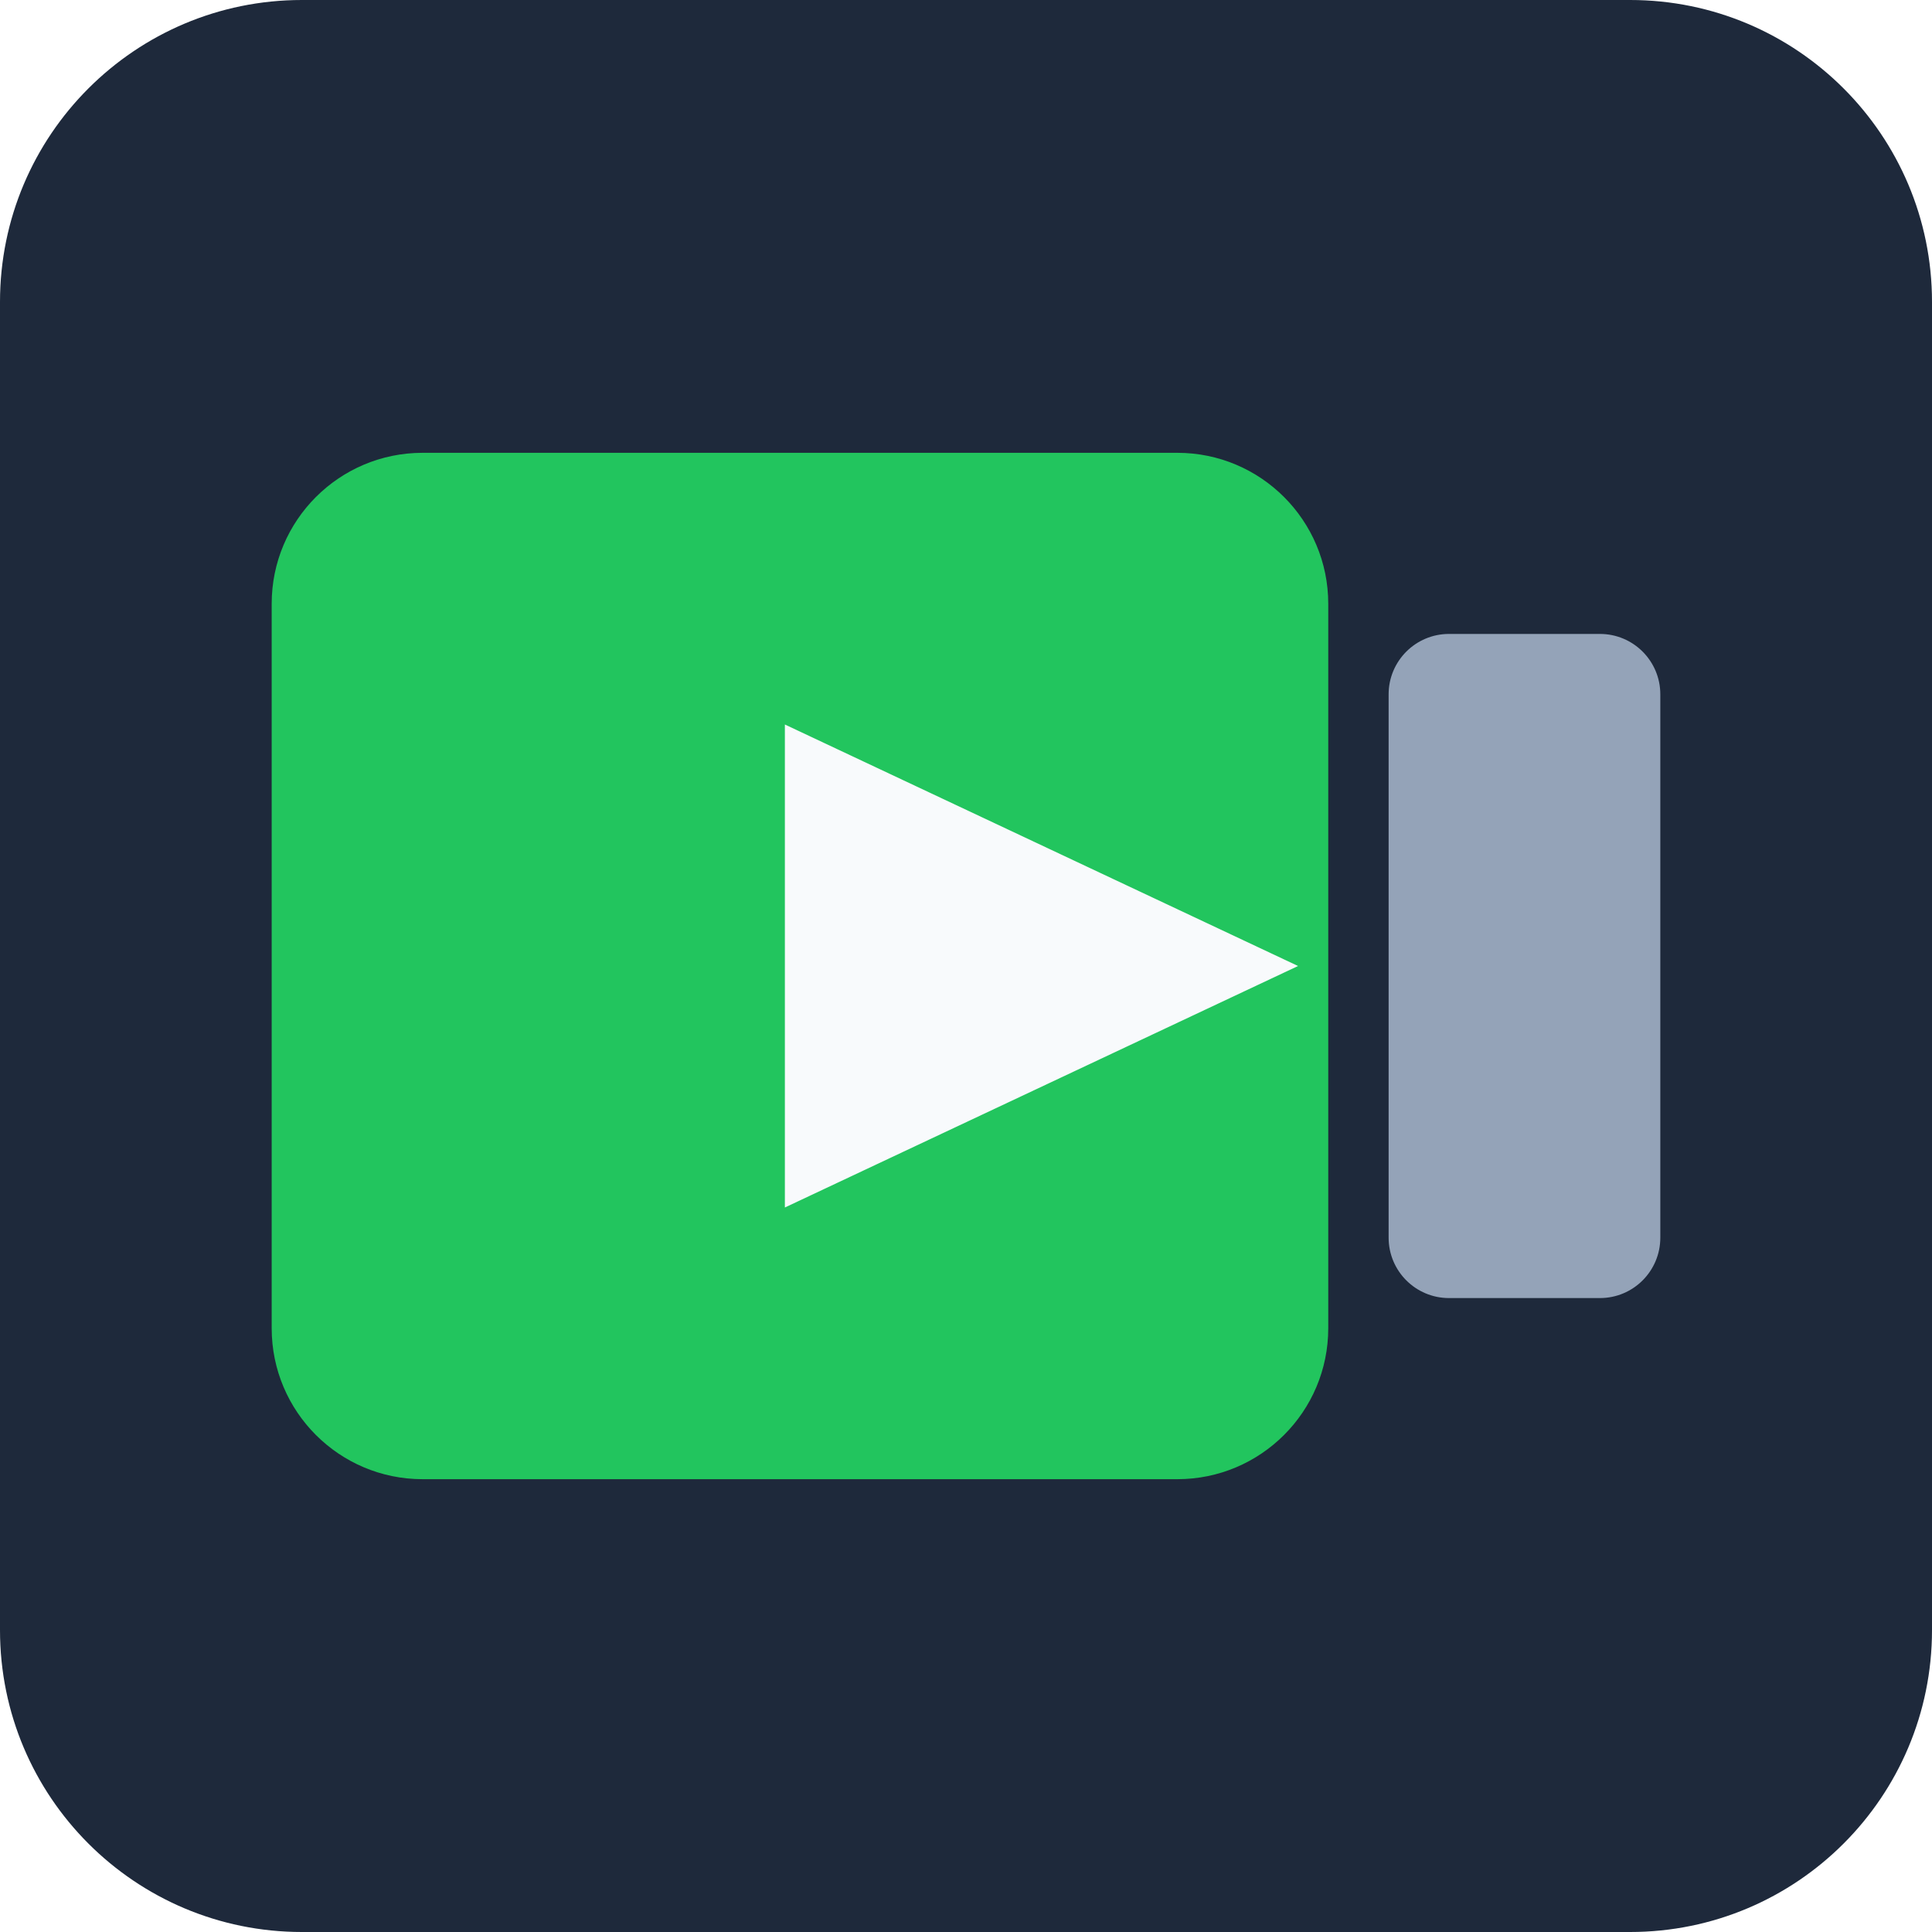
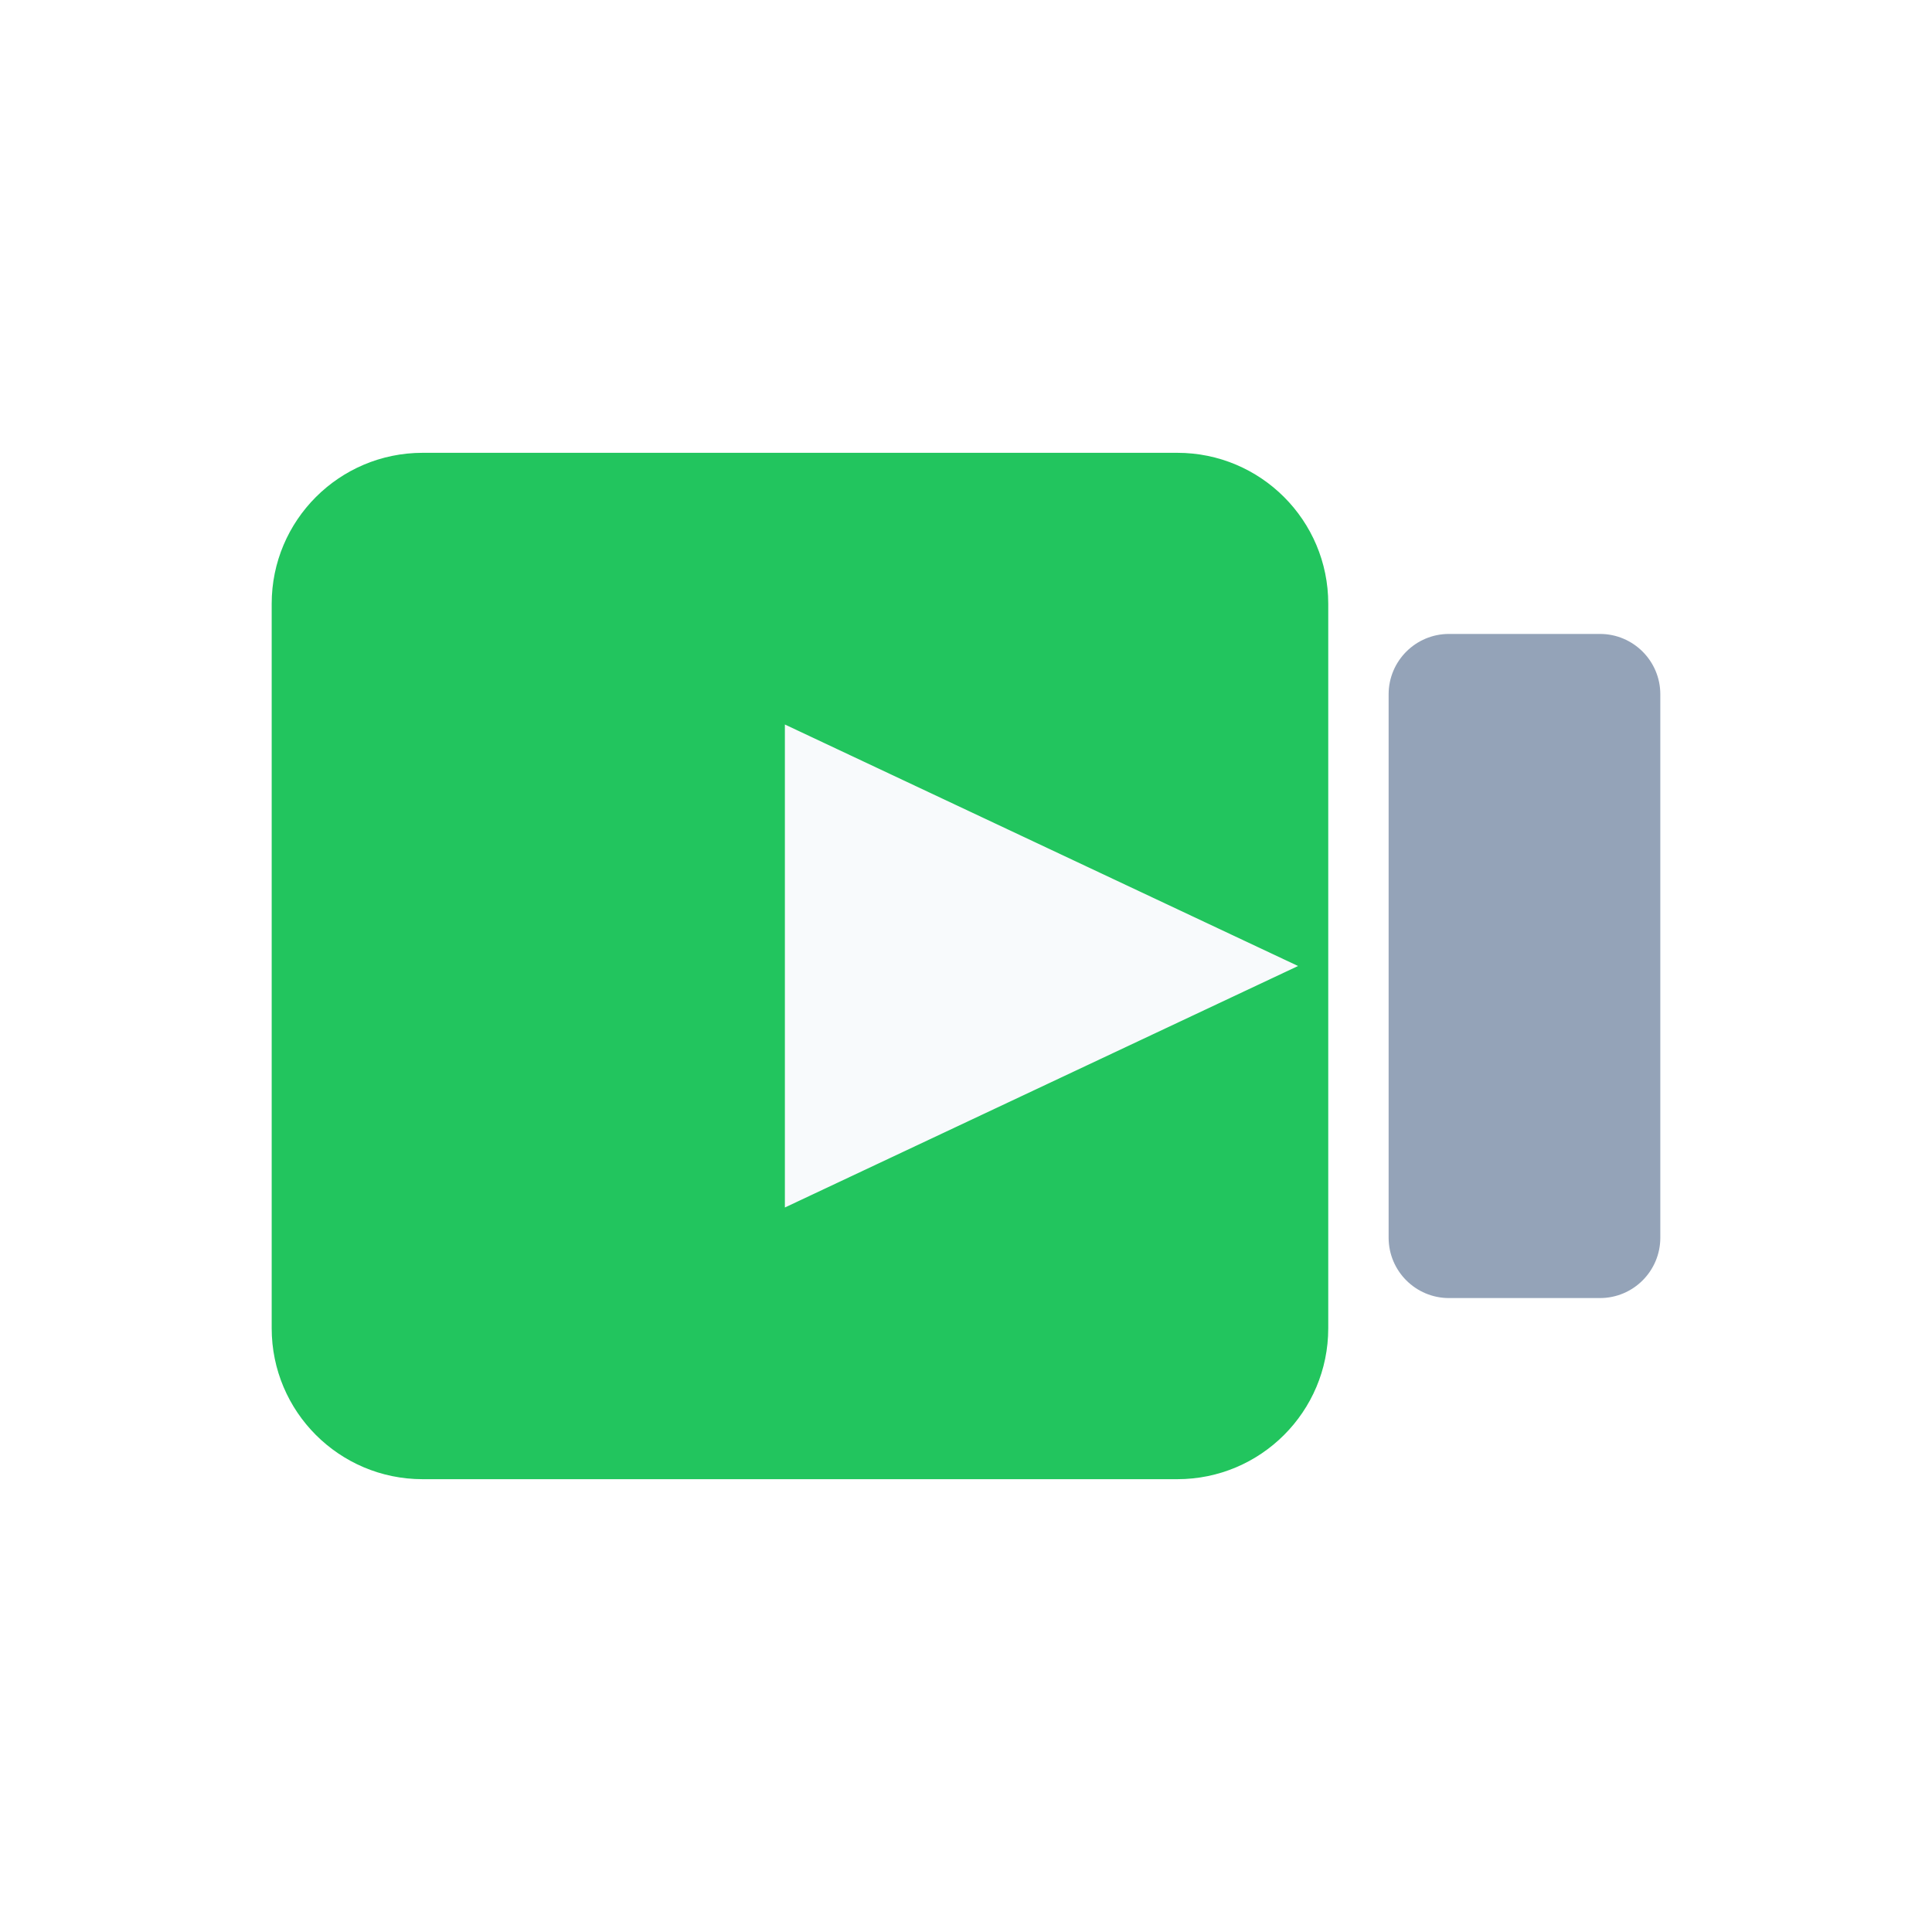
<svg xmlns="http://www.w3.org/2000/svg" width="128" height="128" viewBox="0 0 128 128">
-   <rect width="128" height="128" rx="20" fill="#1e293b" />
+   <rect width="128" height="128" rx="20" fill="none" />
  <rect x="18" y="30" width="70" height="68" rx="10" fill="#22c55e" />
  <polygon points="52,48 86,64 52,80" fill="#f8fafc" />
  <rect x="92" y="42" width="18" height="44" rx="4" fill="#94a3b8" />
</svg>
